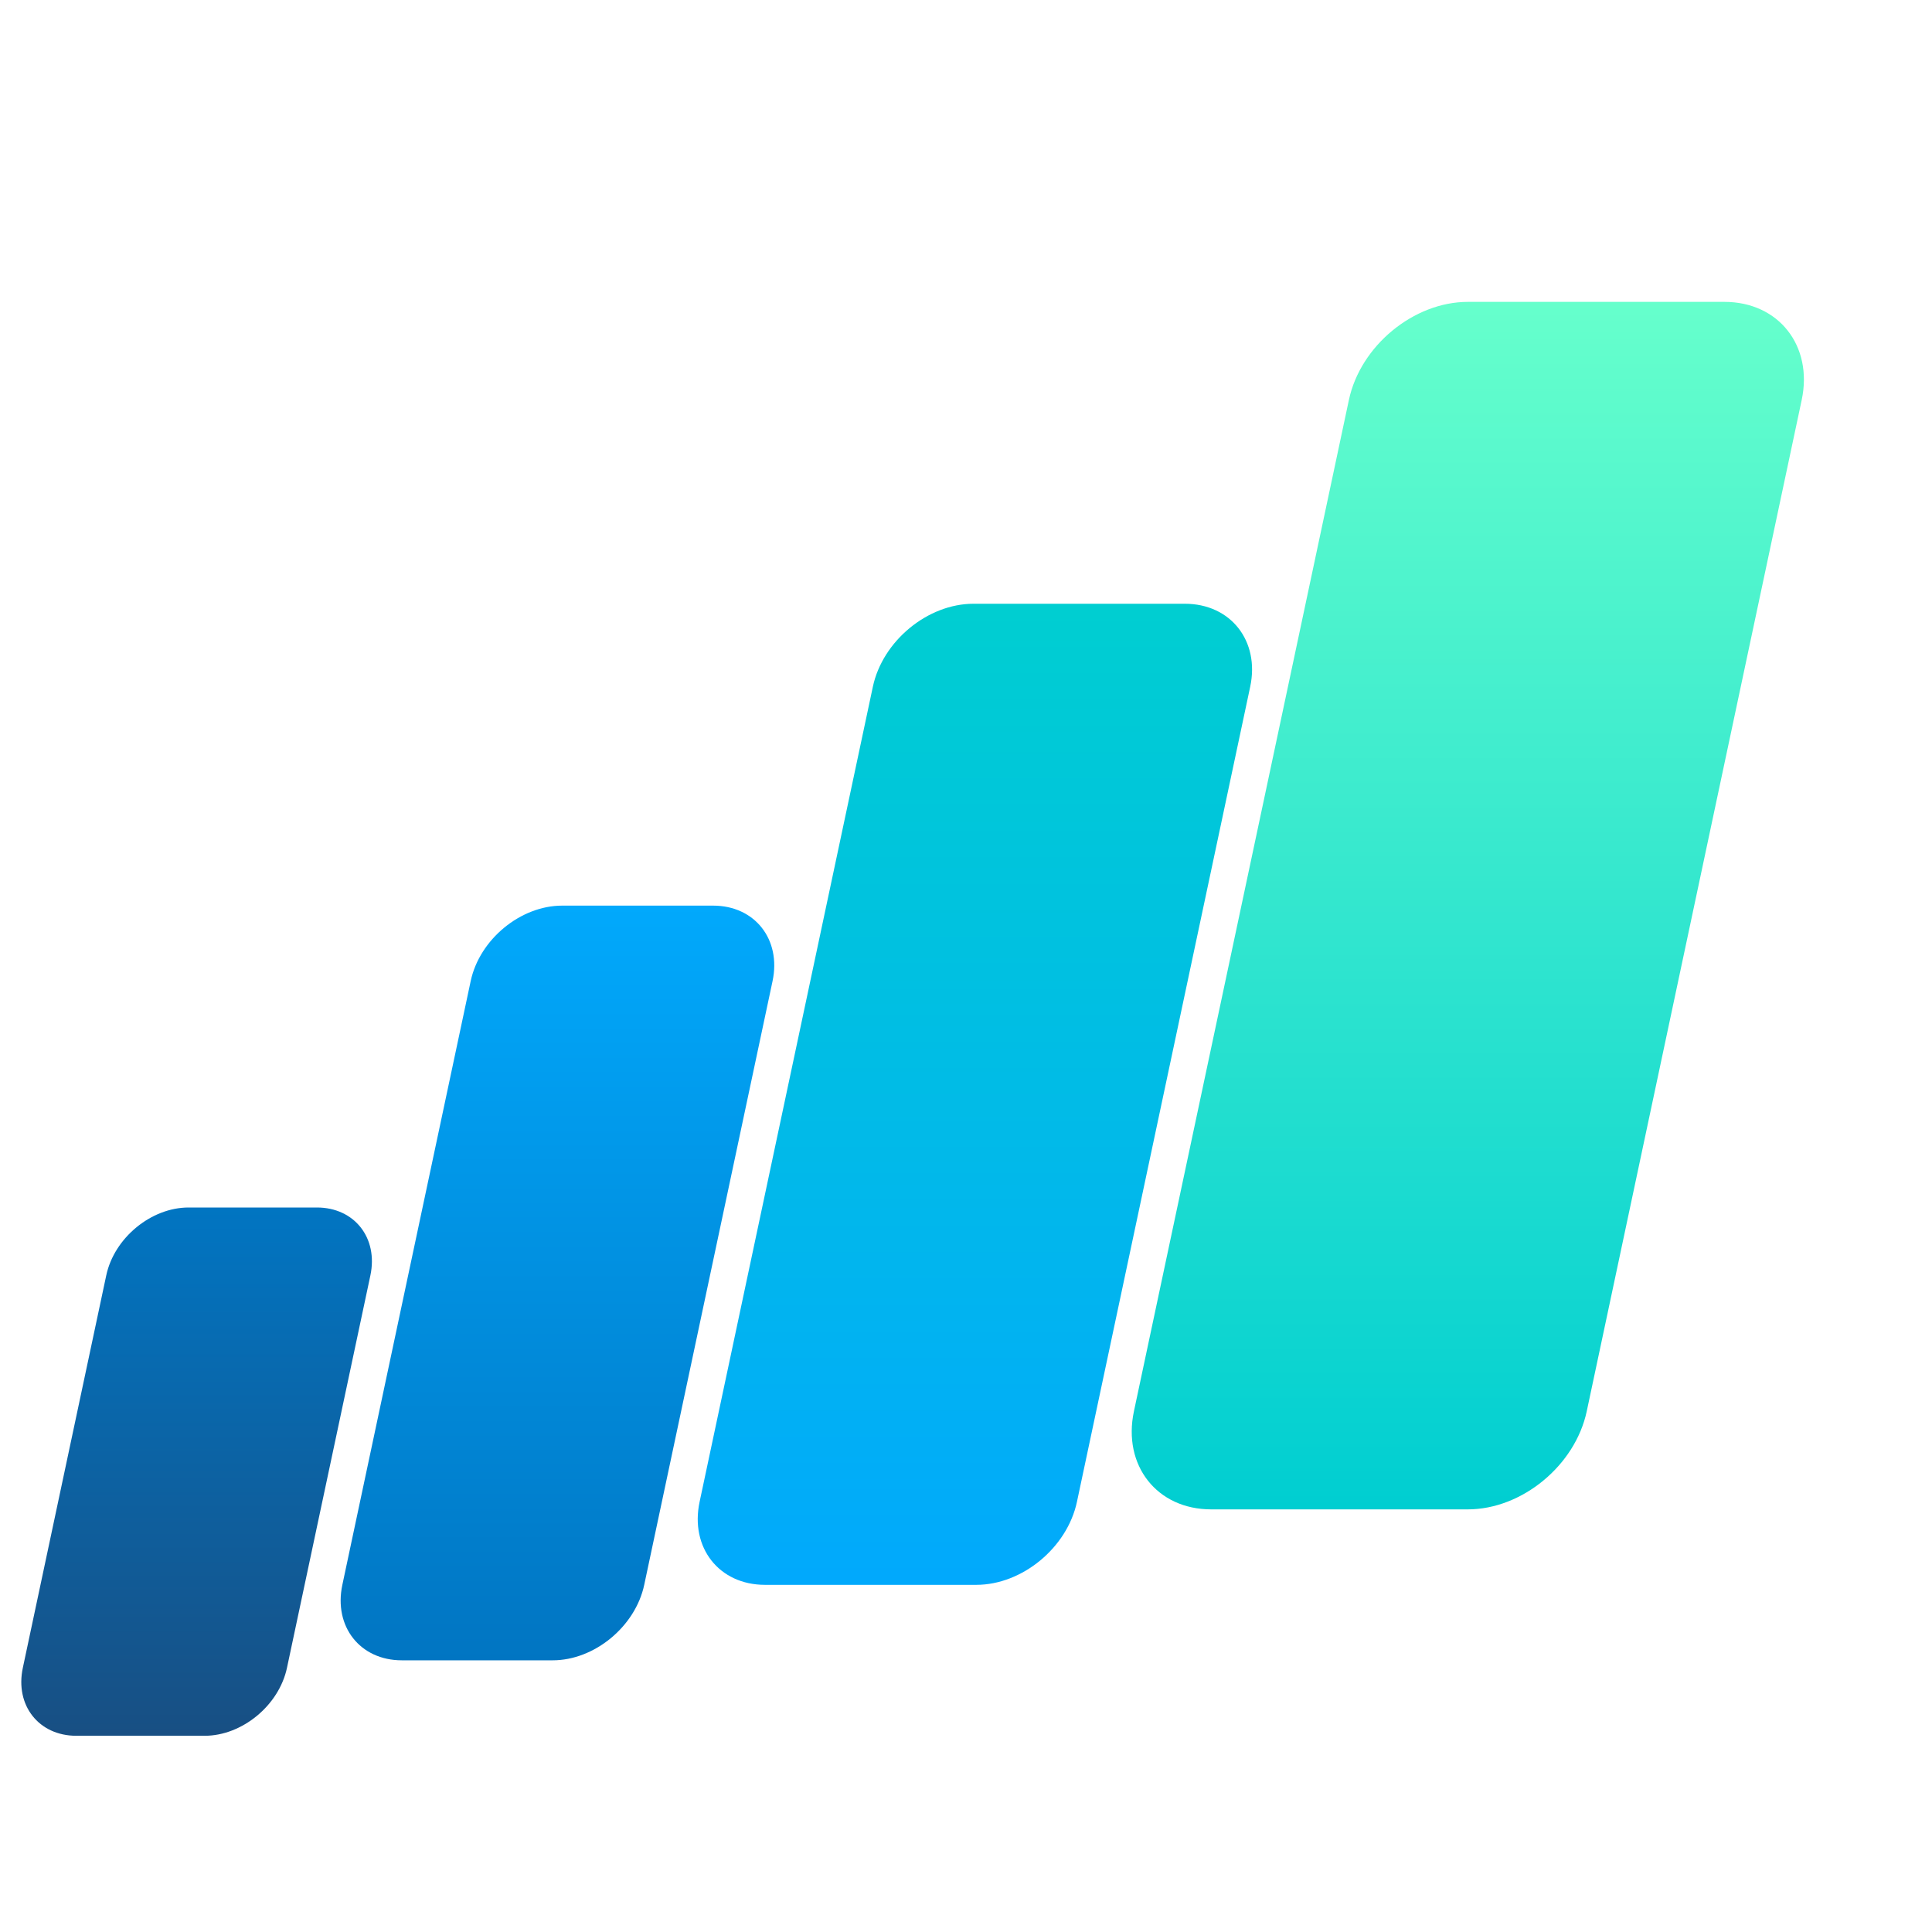
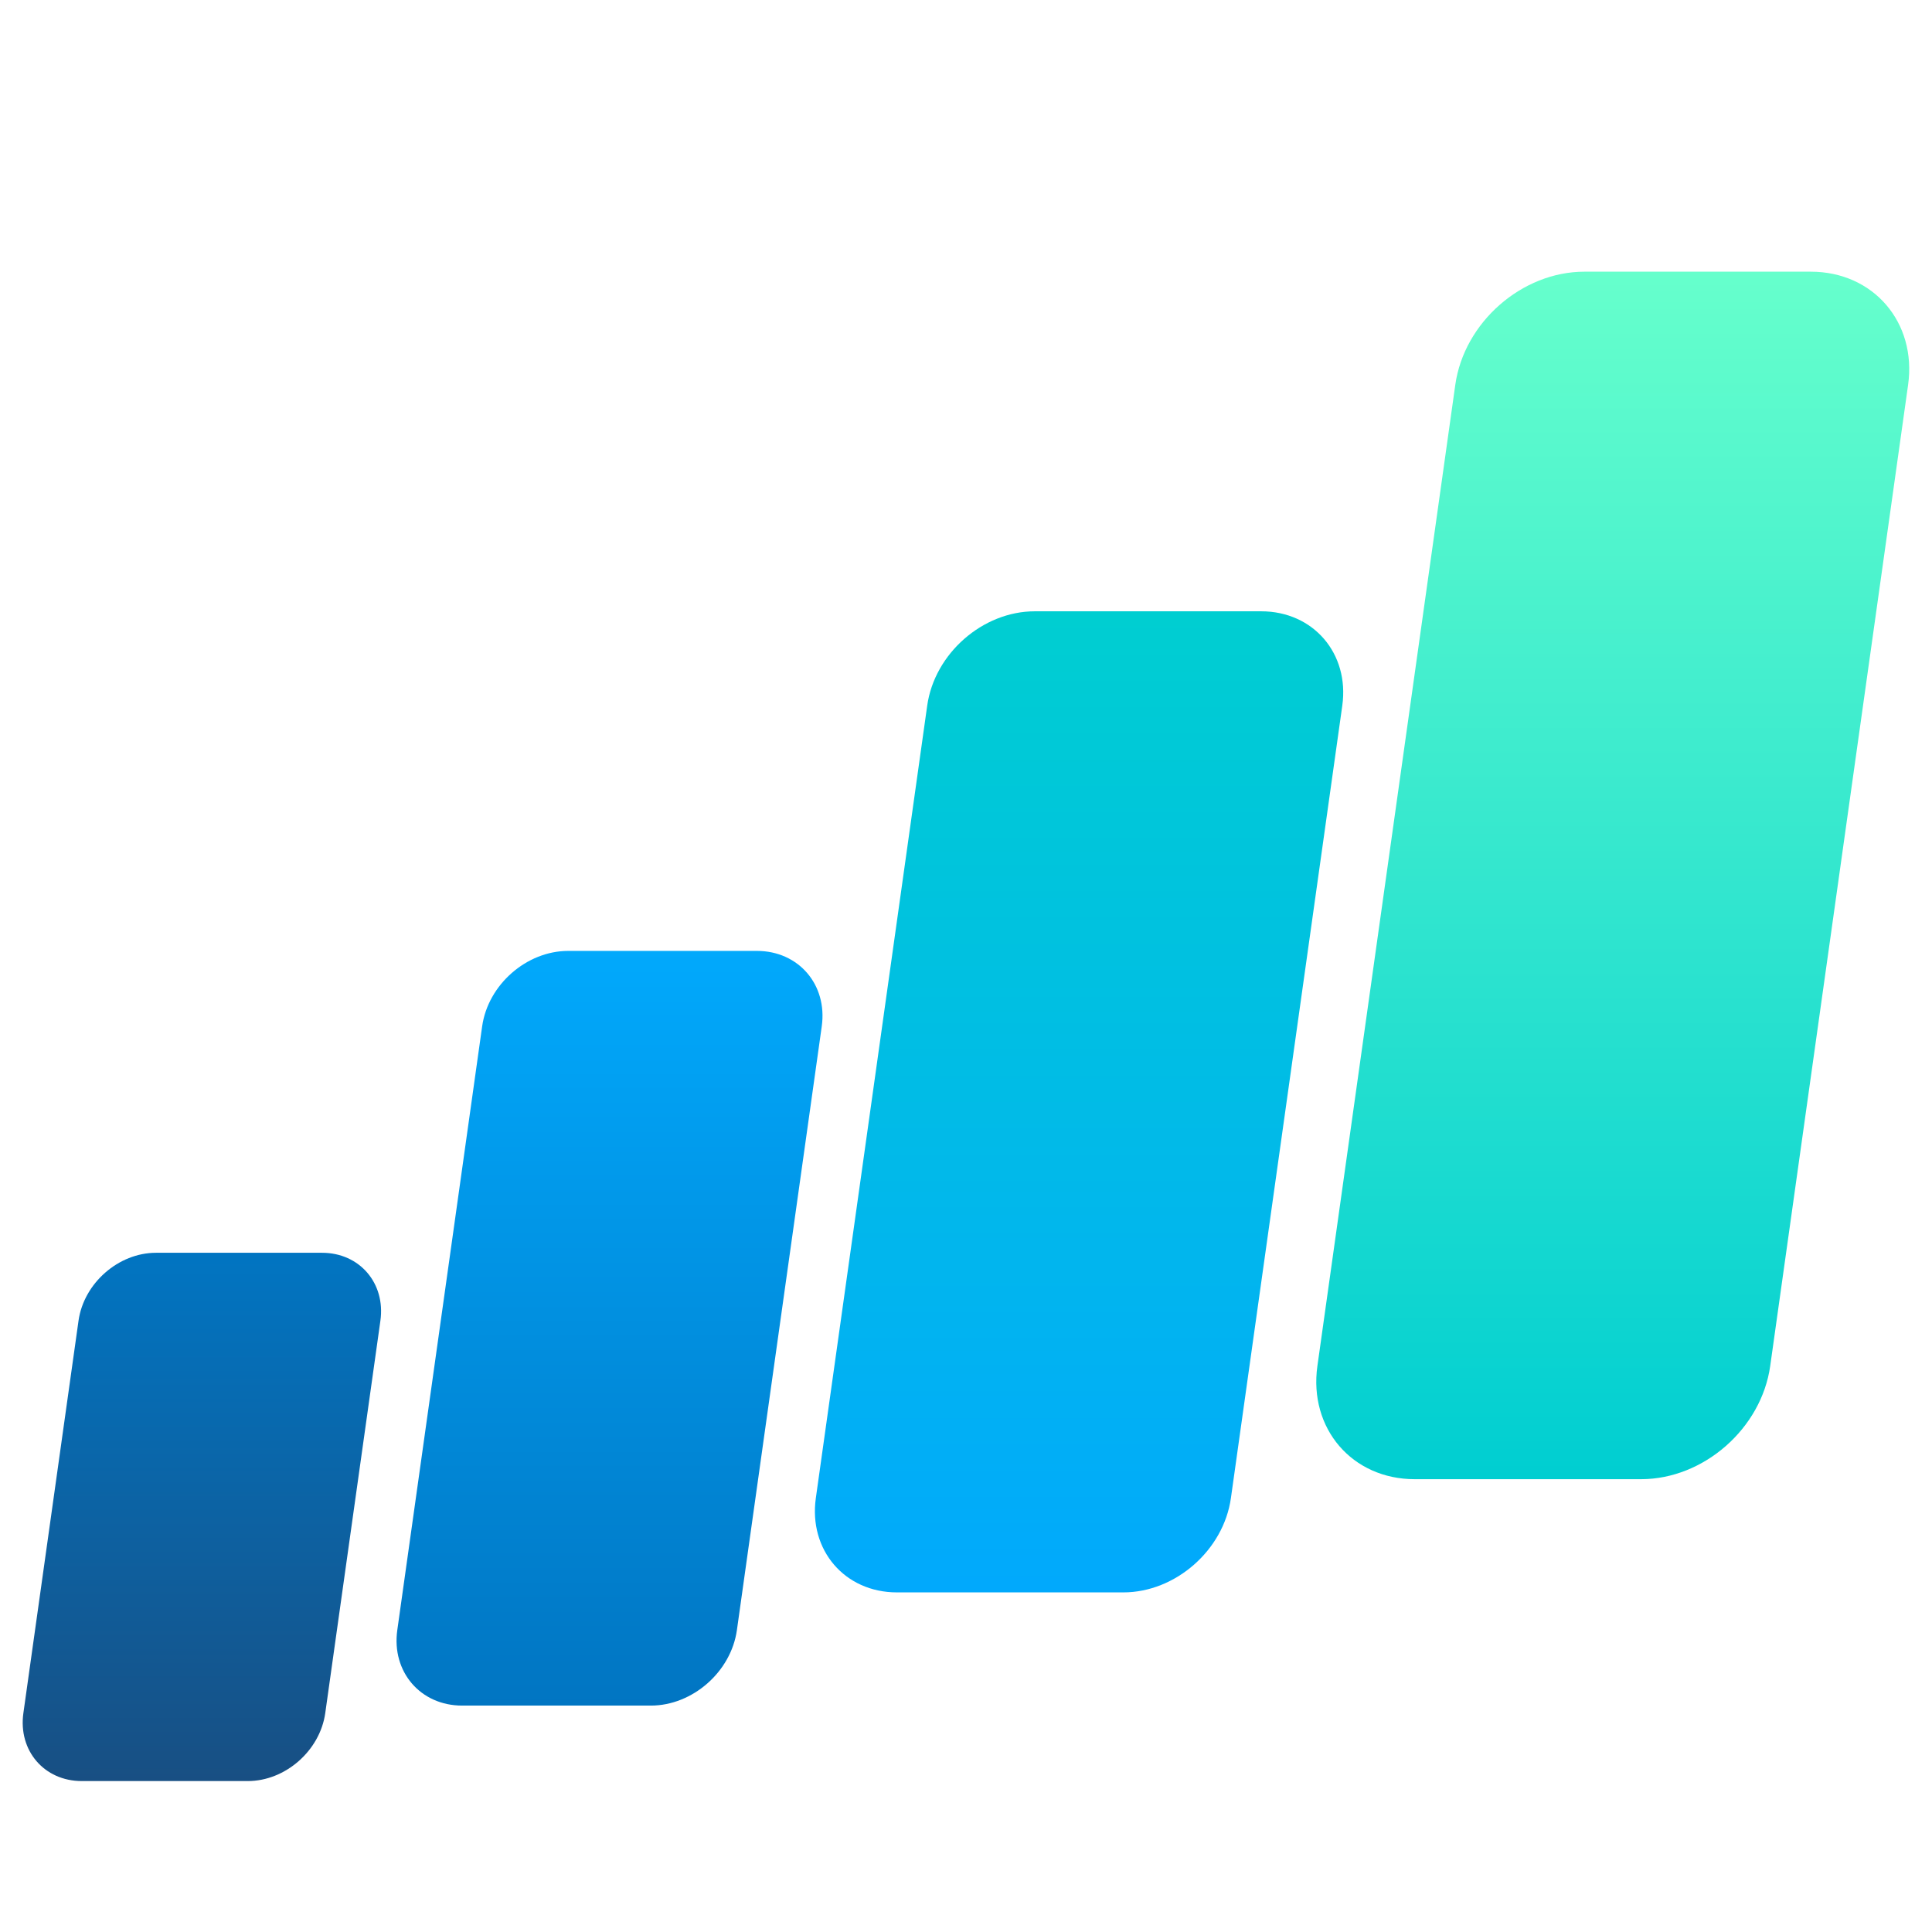
- <svg xmlns="http://www.w3.org/2000/svg" viewBox="0 0 512 512">
-   <defs>
+ <svg xmlns="http://www.w3.org/2000/svg" viewBox="0 0 512 512" version="1.0" id="zap">
+   <defs id="defs8">
    <linearGradient id="g1" x1="0" y1="1" x2="0" y2="0">
-       <stop offset="0%" stop-color="#184f83" />
-       <stop offset="100%" stop-color="#0175c2" />
+       <stop offset="0%" stop-color="#184f83" id="stop1" />
+       <stop offset="100%" stop-color="#0175c2" id="stop2" />
    </linearGradient>
    <linearGradient id="g2" x1="0" y1="1" x2="0" y2="0">
-       <stop offset="0%" stop-color="#0175c2" />
-       <stop offset="100%" stop-color="#01a9fc" />
+       <stop offset="0%" stop-color="#0175c2" id="stop3" />
+       <stop offset="100%" stop-color="#01a9fc" id="stop4" />
    </linearGradient>
    <linearGradient id="g3" x1="0" y1="1" x2="0" y2="0">
-       <stop offset="0%" stop-color="#01a9fc" />
-       <stop offset="100%" stop-color="#00ced1" />
+       <stop offset="0%" stop-color="#01a9fc" id="stop5" />
+       <stop offset="100%" stop-color="#00ced1" id="stop6" />
    </linearGradient>
    <linearGradient id="g4" x1="0" y1="1" x2="0" y2="0">
-       <stop offset="0%" stop-color="#00ced1" />
-       <stop offset="100%" stop-color="#66ffcc" />
+       <stop offset="0%" stop-color="#00ced1" id="stop7" />
+       <stop offset="100%" stop-color="#66ffcc" id="stop8" />
    </linearGradient>
  </defs>
-   <g transform="skewX(-12)">
-     <rect x="100" y="320" width="70" height="140" rx="18" fill="url(#g1)" />
-     <rect x="180" y="240" width="80" height="200" rx="20" fill="url(#g2)" />
-     <rect x="270" y="160" width="100" height="260" rx="22" fill="url(#g3)" />
-     <rect x="380" y="80" width="120" height="320" rx="26" fill="url(#g4)" />
+   <g transform="skewX(-8)" id="g11">
+     <rect x="70" y="332" width="80" height="140" rx="18" fill="url(#g1)" id="rect1" />
+     <rect x="166" y="252" width="90" height="200" rx="20" fill="url(#g2)" id="rect2" />
+     <rect x="272" y="162" width="110" height="260" rx="25" fill="url(#g3)" id="rect3" />
+     <rect x="400" y="72" width="120" height="320" rx="30" fill="url(#g4)" id="rect4" />
  </g>
</svg>
